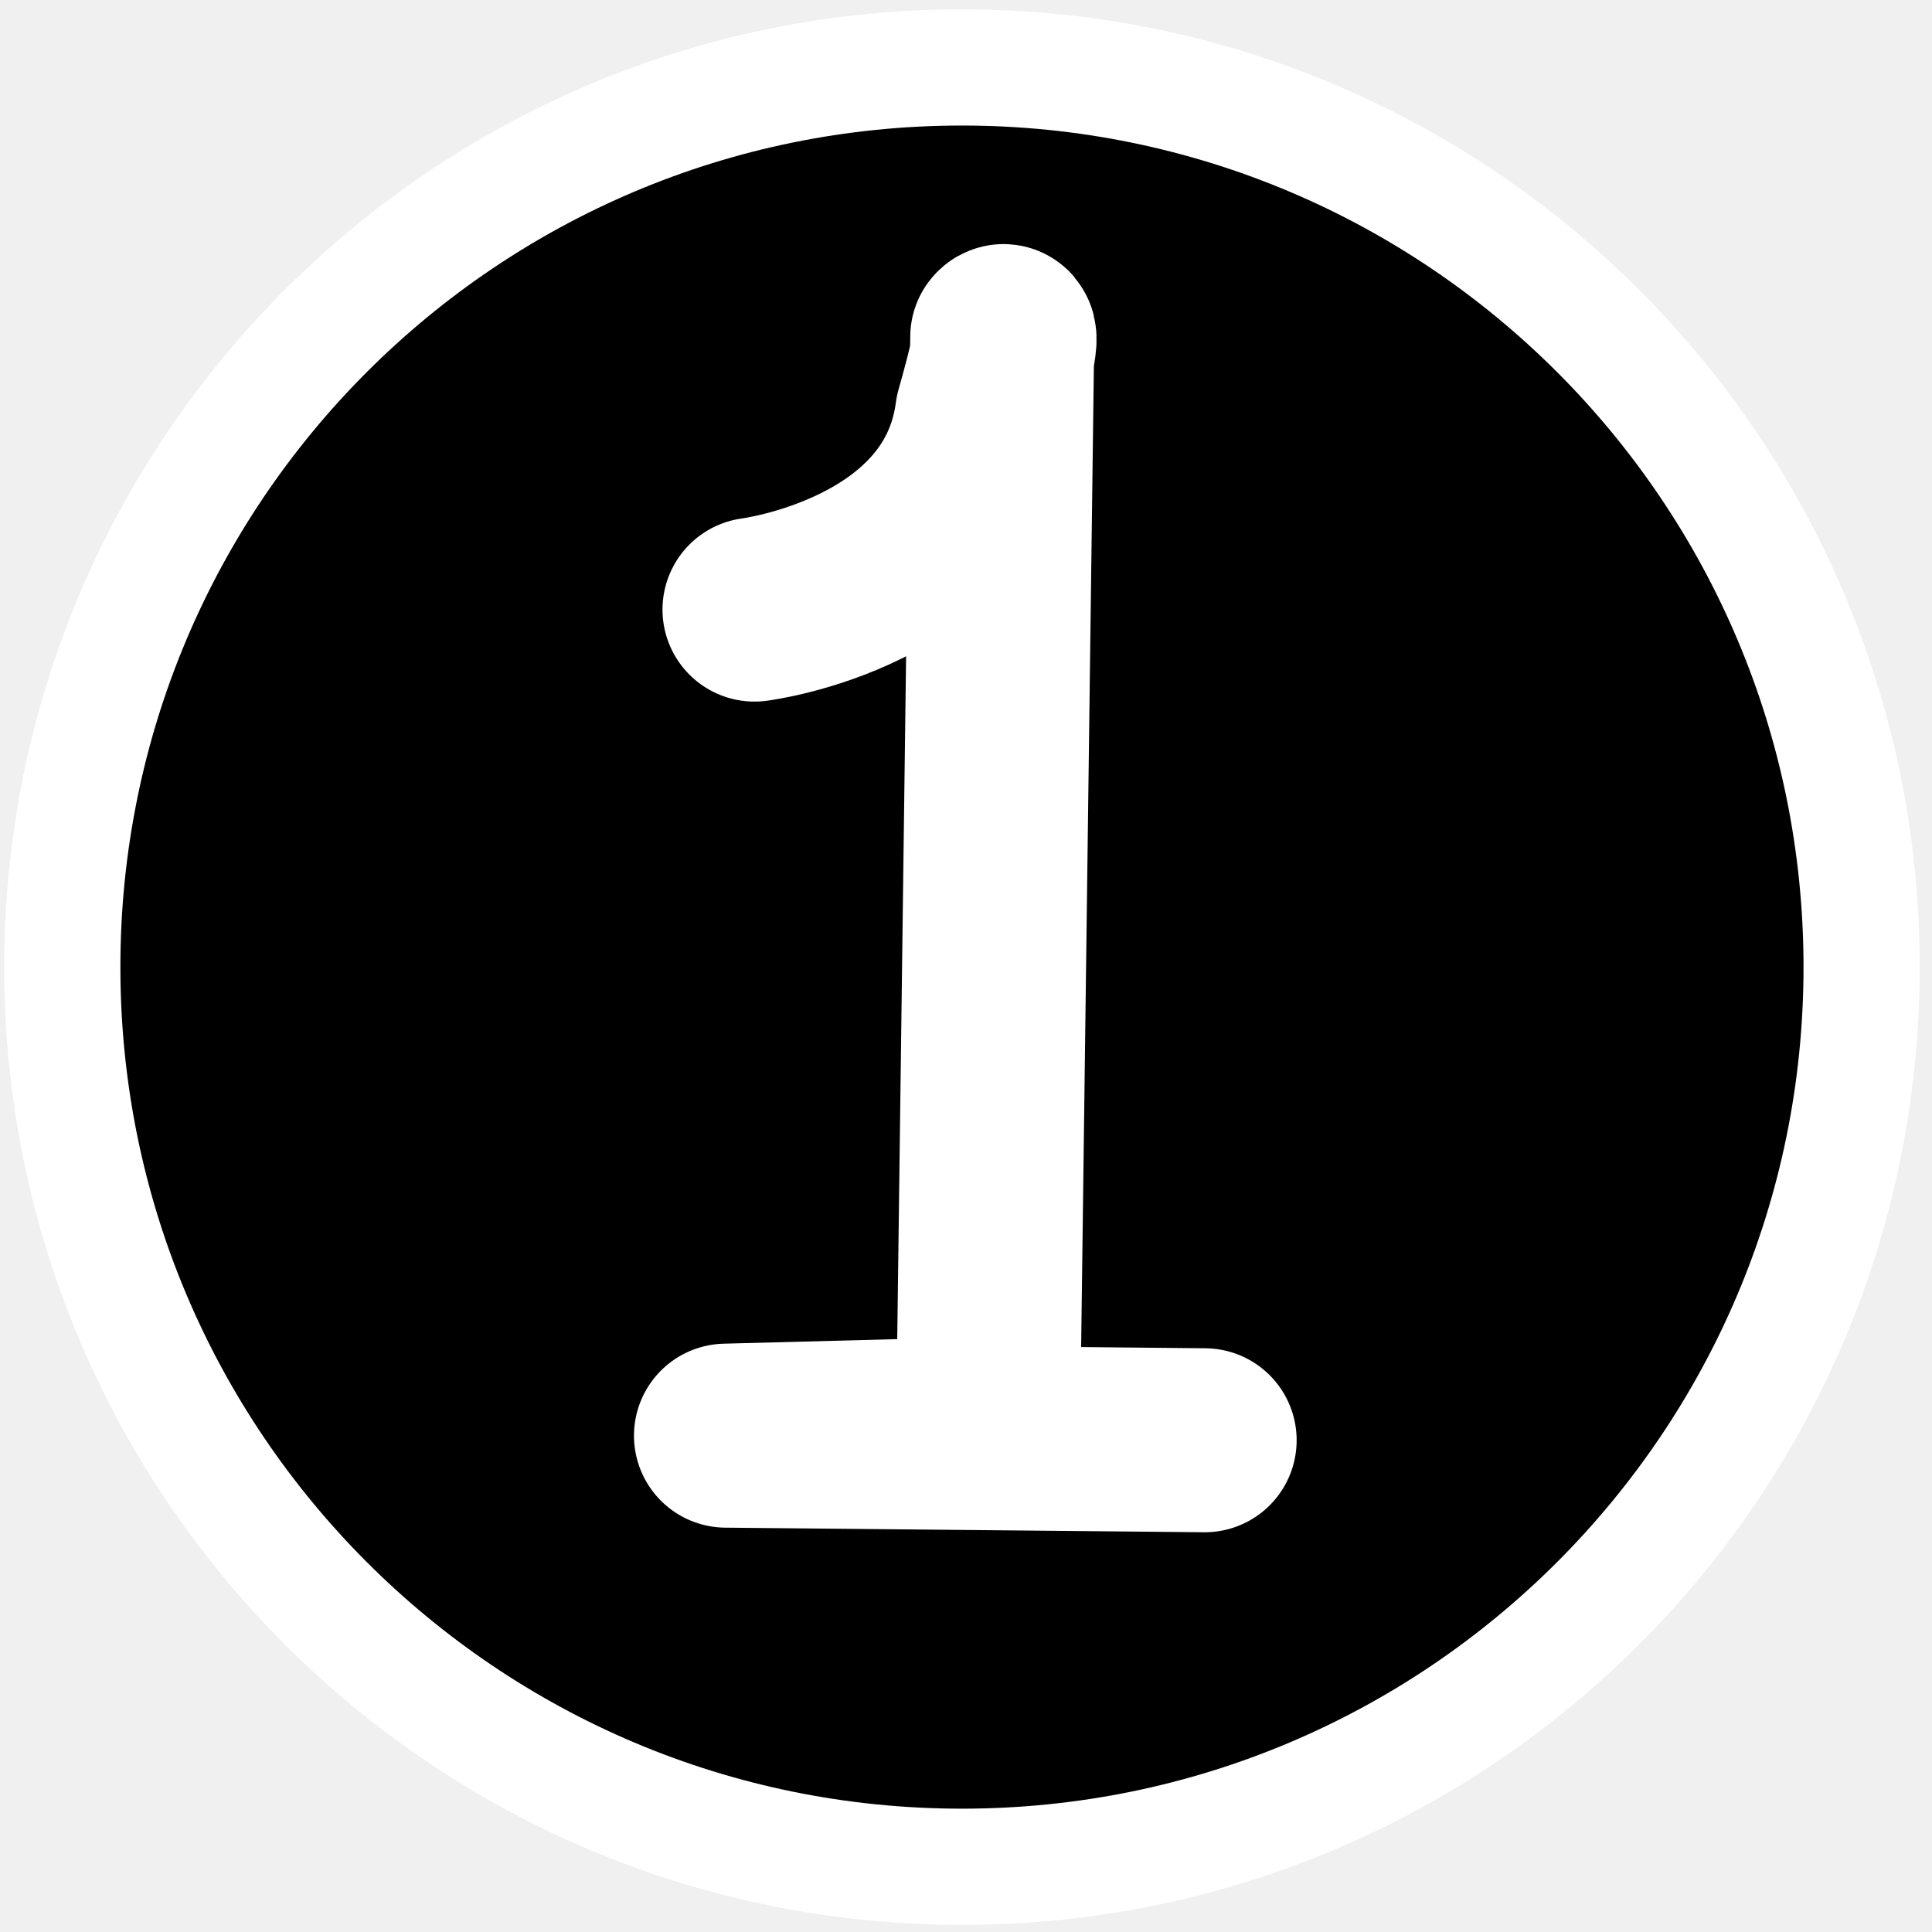
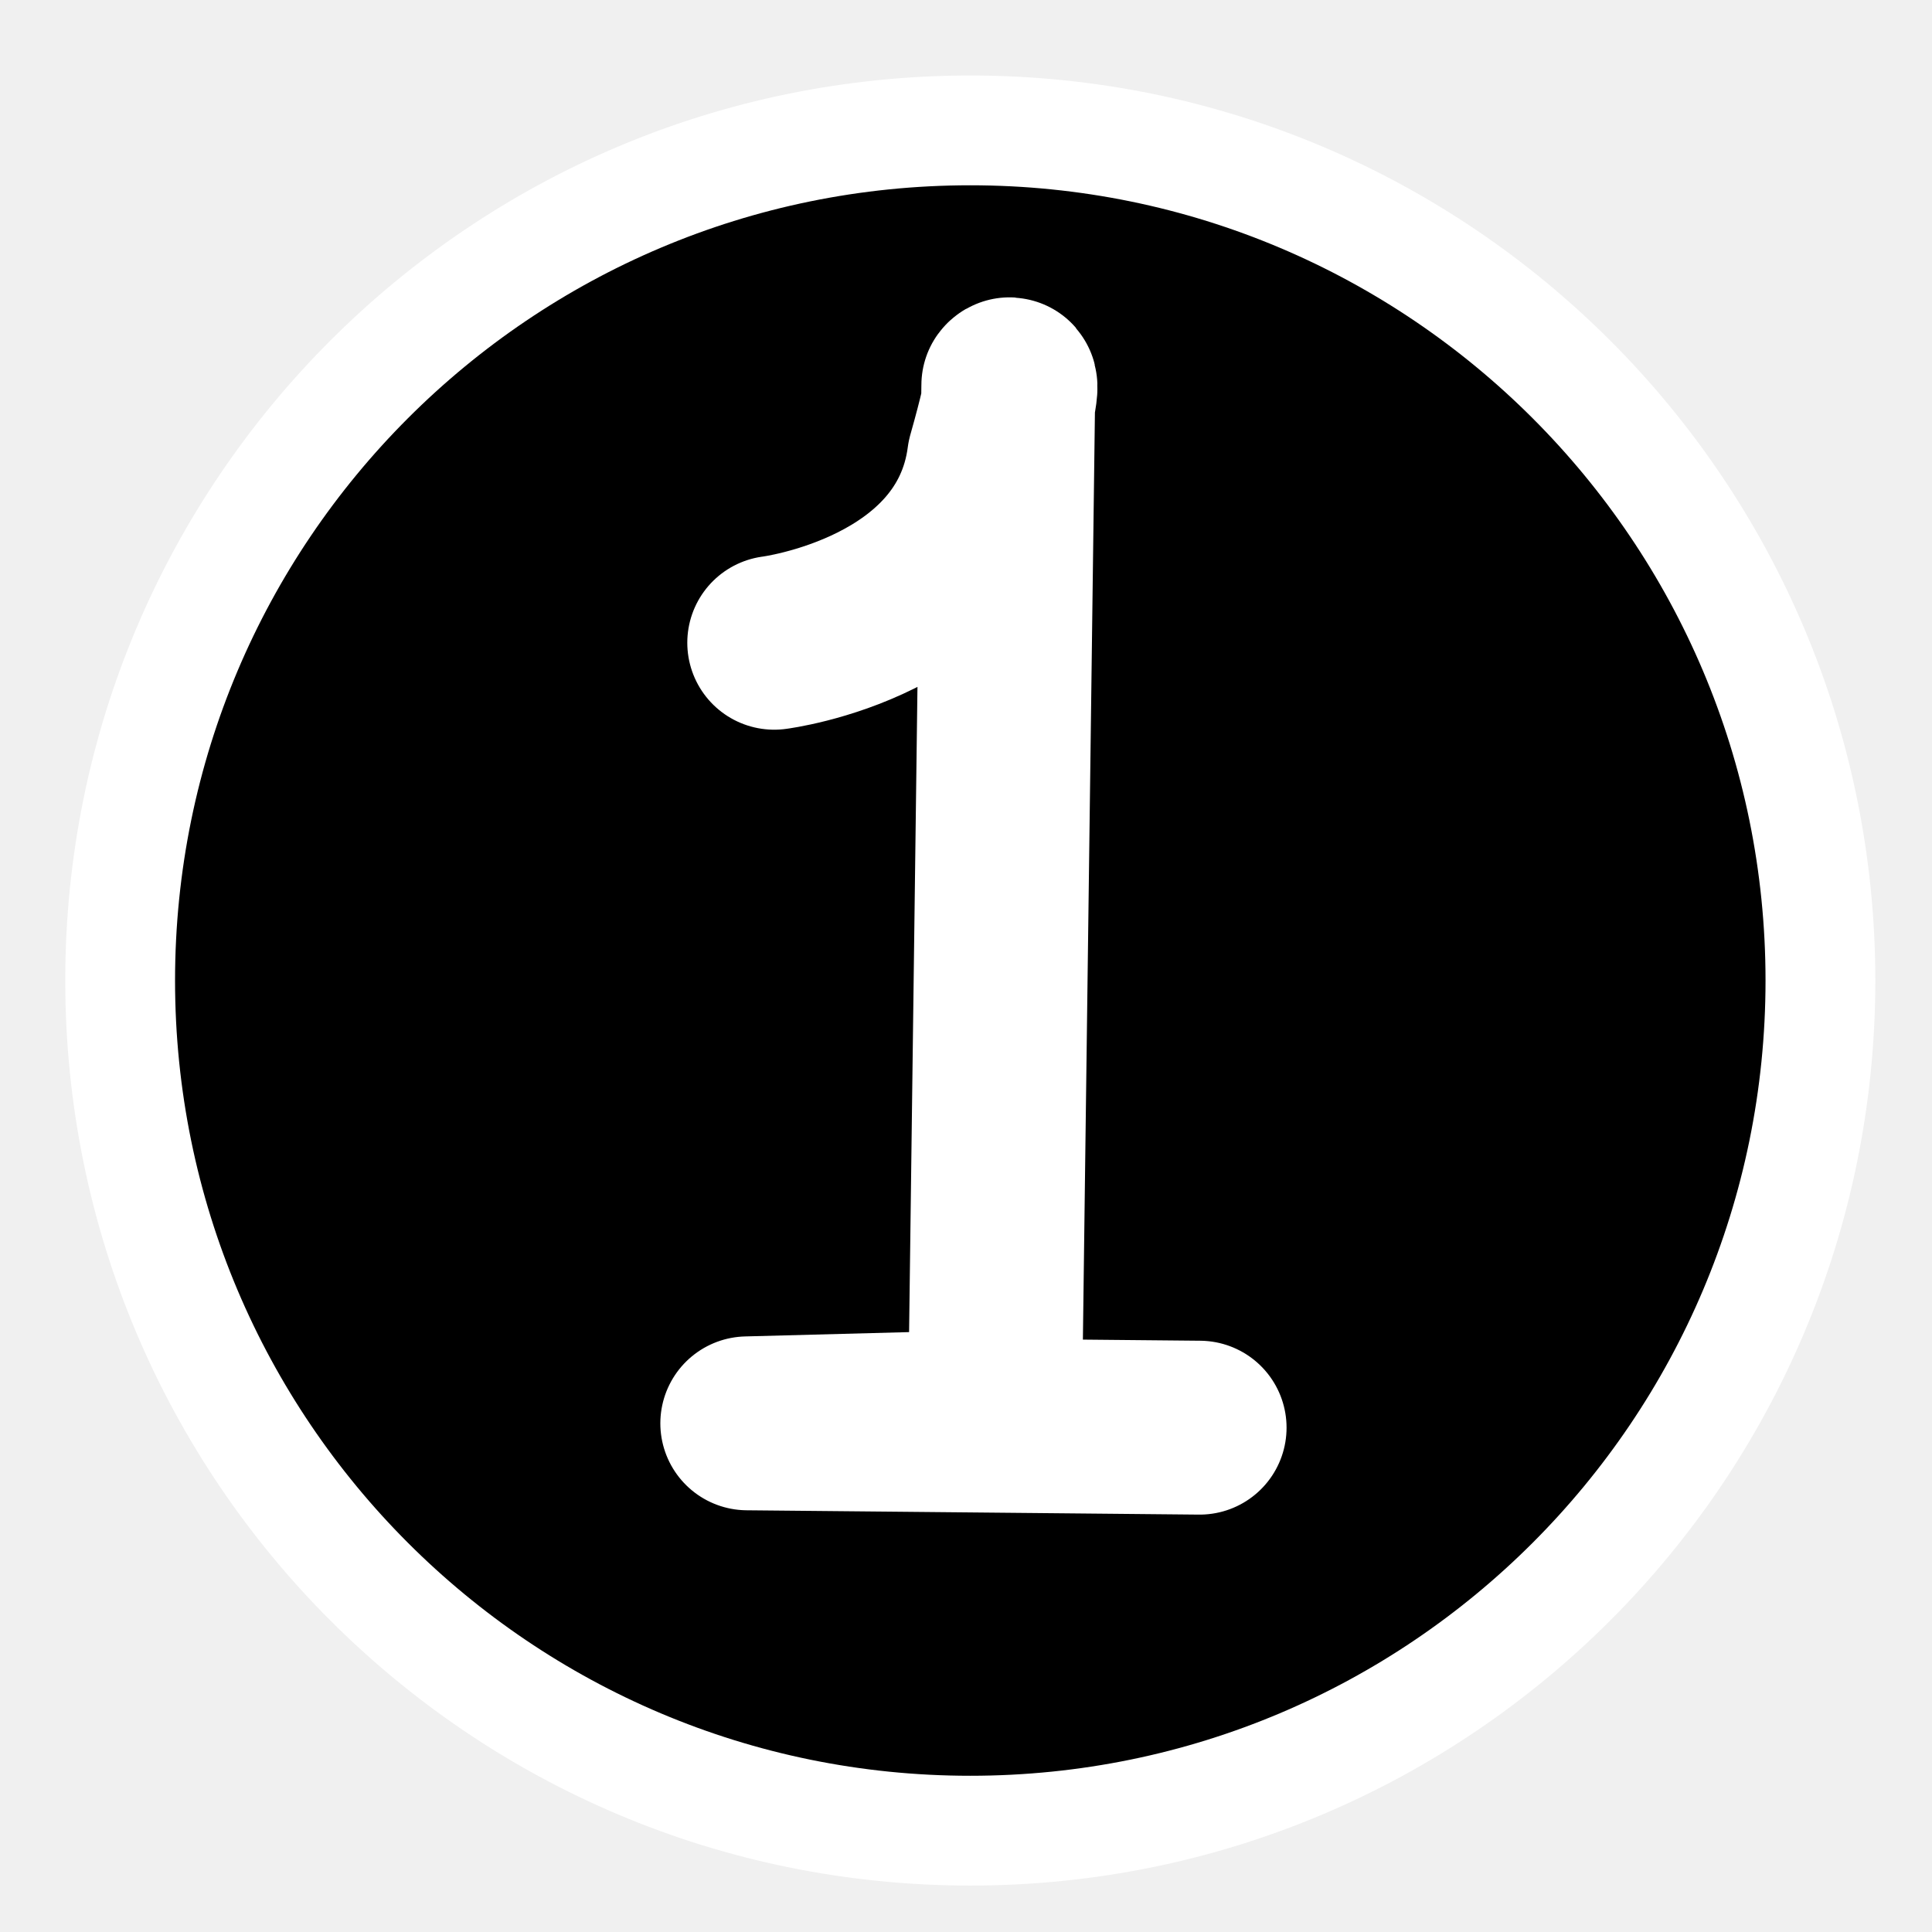
- <svg xmlns="http://www.w3.org/2000/svg" version="1.1" x="0px" y="0px" viewBox="-143.5 -19.058 21 21" enable-background="new -143.5 -19.058 1024 1024" xml:space="preserve" id="svg2" width="21" height="21">
+ <svg xmlns="http://www.w3.org/2000/svg" version="1.1" x="0px" y="0px" viewBox="-143.5 -19.058 100 100" enable-background="new -143.5 -19.058 1024 1024" xml:space="preserve" id="svg2" width="100" height="100">
  <defs id="defs66" />
-   <circle r="9.779" cy="-8.546" cx="-133.044" id="path9736" style="fill:#000000;fill-opacity:1;stroke:#ffffff;stroke-width:1.263;stroke-linecap:round;stroke-linejoin:miter;stroke-miterlimit:4;stroke-dasharray:none;stroke-opacity:1;paint-order:normal" />
-   <path id="path9738-0-3-4-6" d="m -135.299,-12.432 c 0,0 2.289,-0.289 2.528,-2.12 0.285,-1.006 0.165,-0.843 0.165,-0.843 l -0.154,11.867 -2.849,0.075 5.203,0.05" style="fill:none;stroke:#ffffff;stroke-width:2;stroke-linecap:round;stroke-linejoin:round;stroke-miterlimit:4;stroke-dasharray:none;stroke-opacity:1;paint-order:normal" />
+   <circle r="44.003" cy="31.694" cx="-93.278" id="path9736" style="fill:#000000;fill-opacity:1;stroke:#ffffff;stroke-width:5.683;stroke-linecap:round;stroke-linejoin:miter;stroke-miterlimit:4;stroke-dasharray:none;stroke-opacity:1;paint-order:normal" />
+   <path id="path9738-0-3-4-6" d="m -103.426,14.211 c 0,0 10.3,-1.301 11.375,-9.541 1.281,-4.526 0.742,-3.794 0.742,-3.794 l -0.693,53.4 -12.819,0.338 23.413,0.224" style="fill:none;stroke:#ffffff;stroke-width:9;stroke-linecap:round;stroke-linejoin:round;stroke-miterlimit:4;stroke-dasharray:none;stroke-opacity:1;paint-order:normal" />
</svg>
